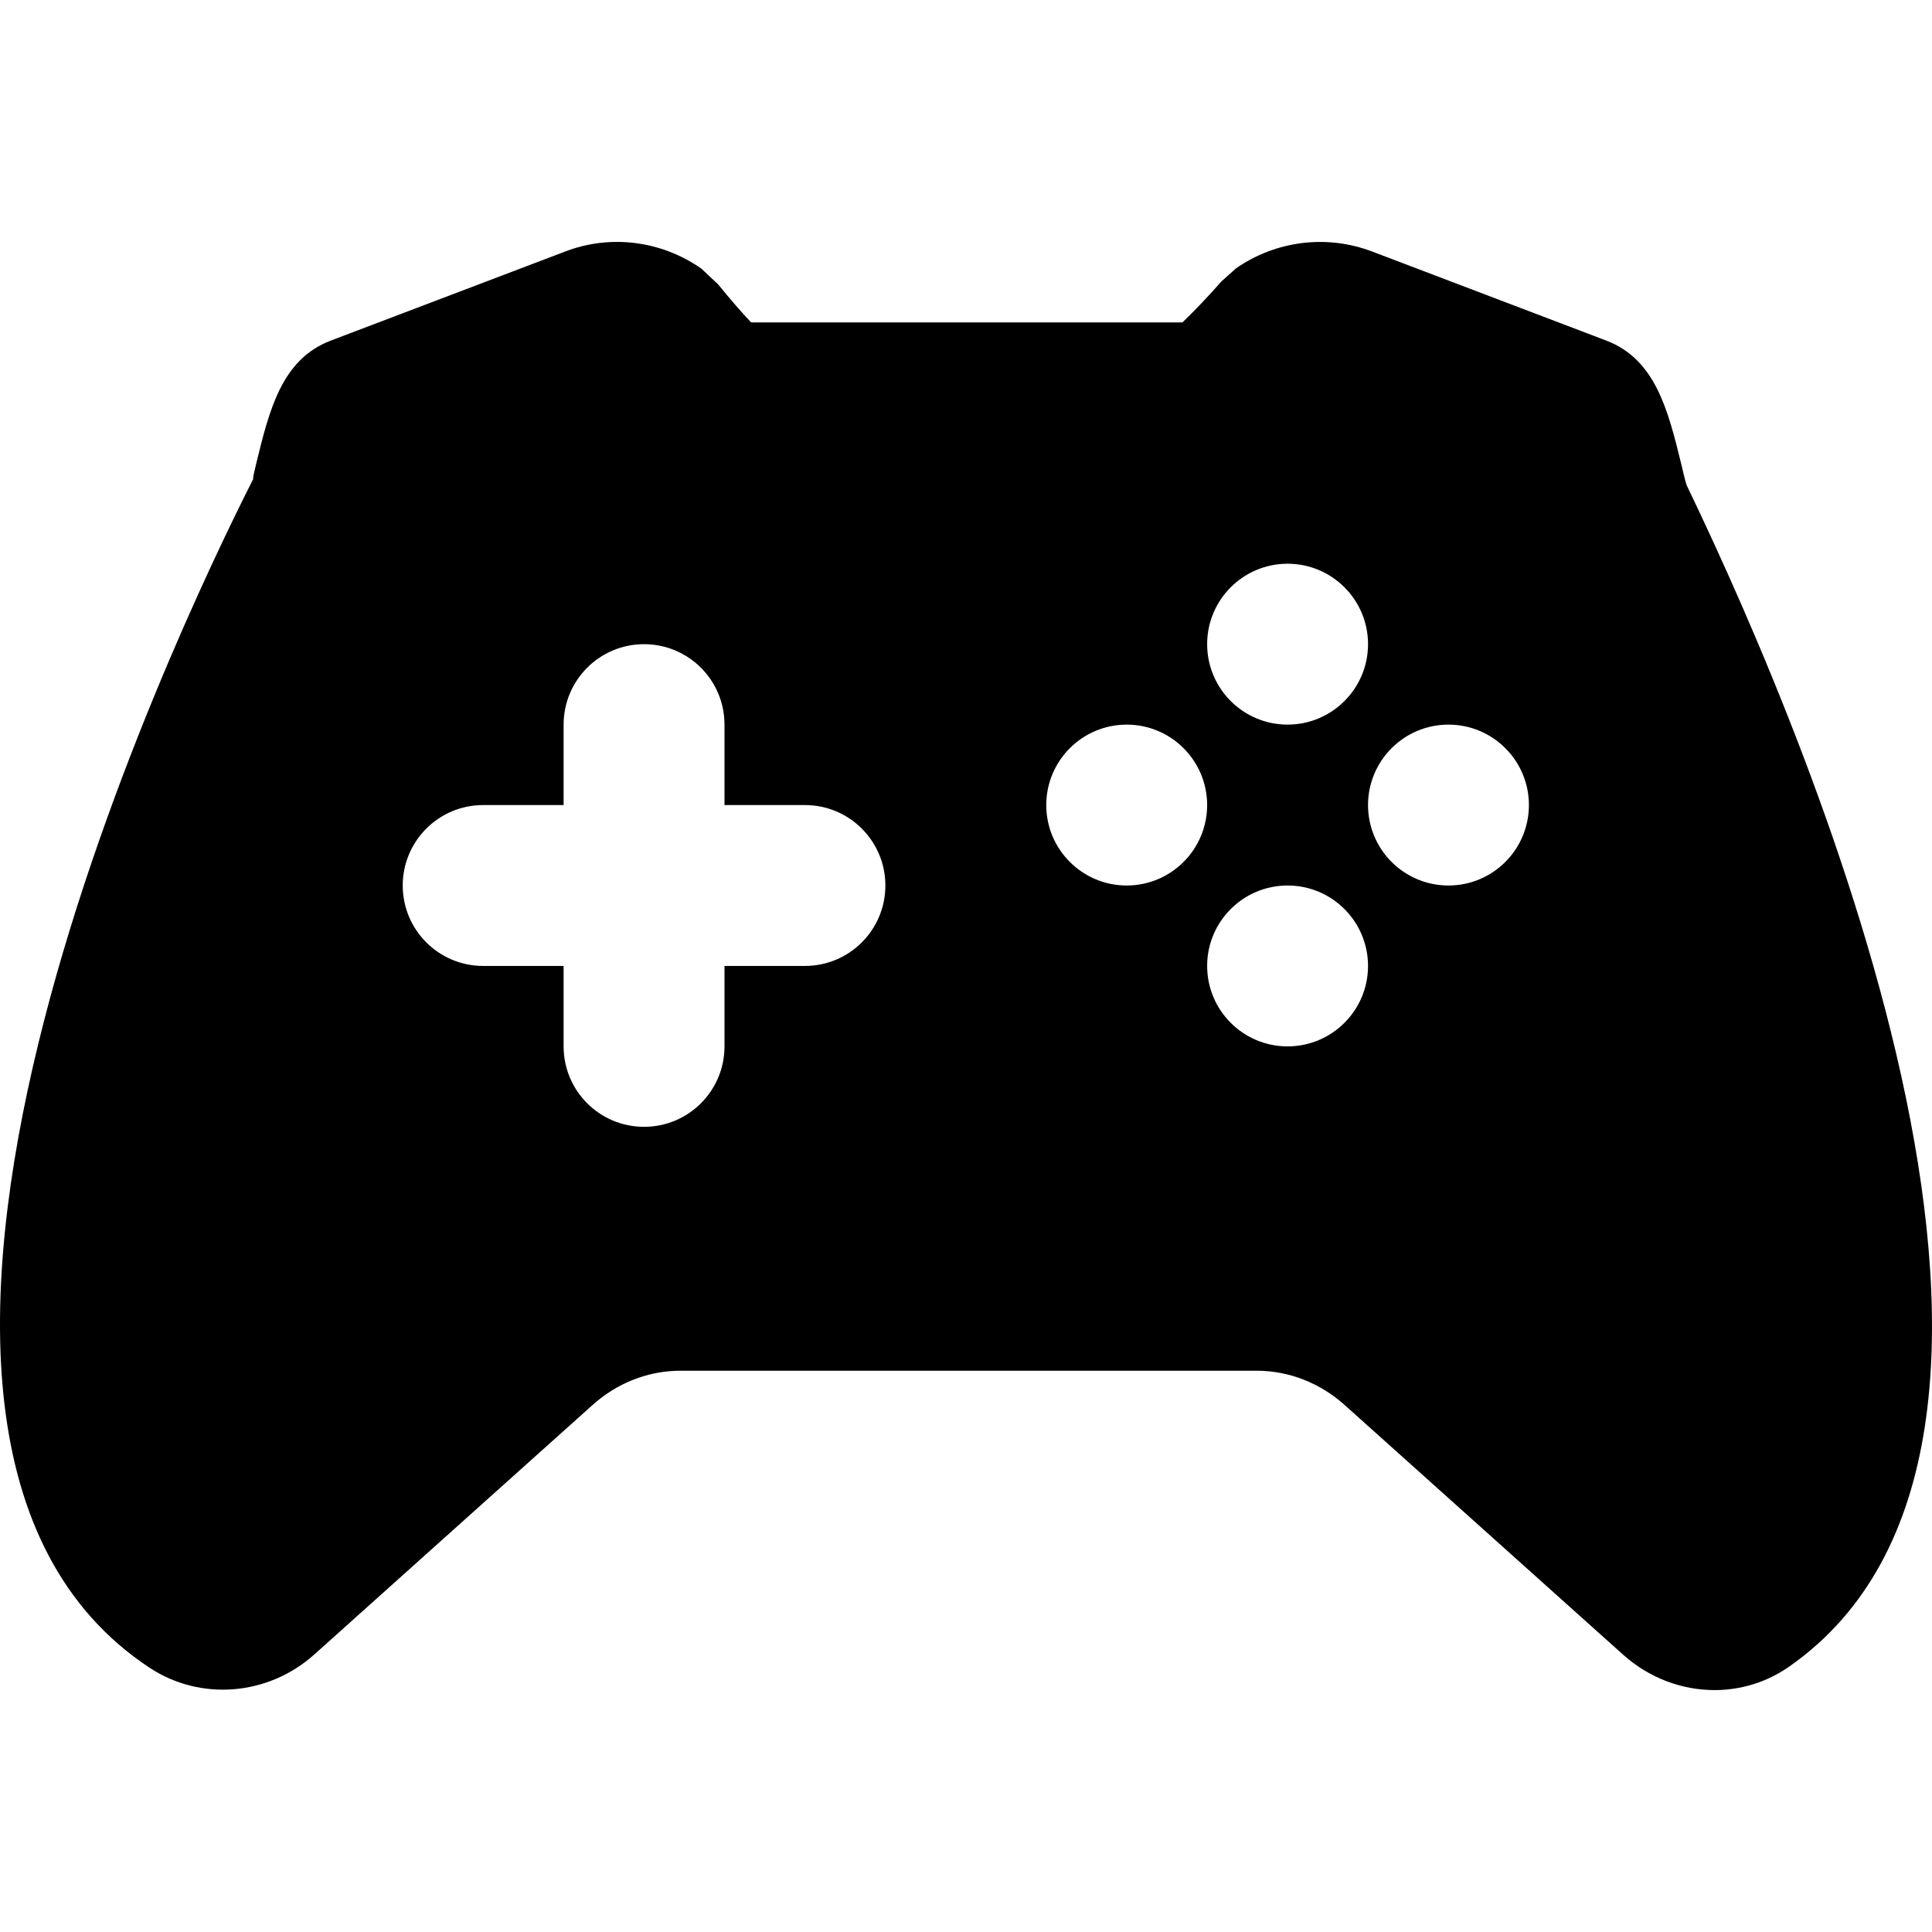
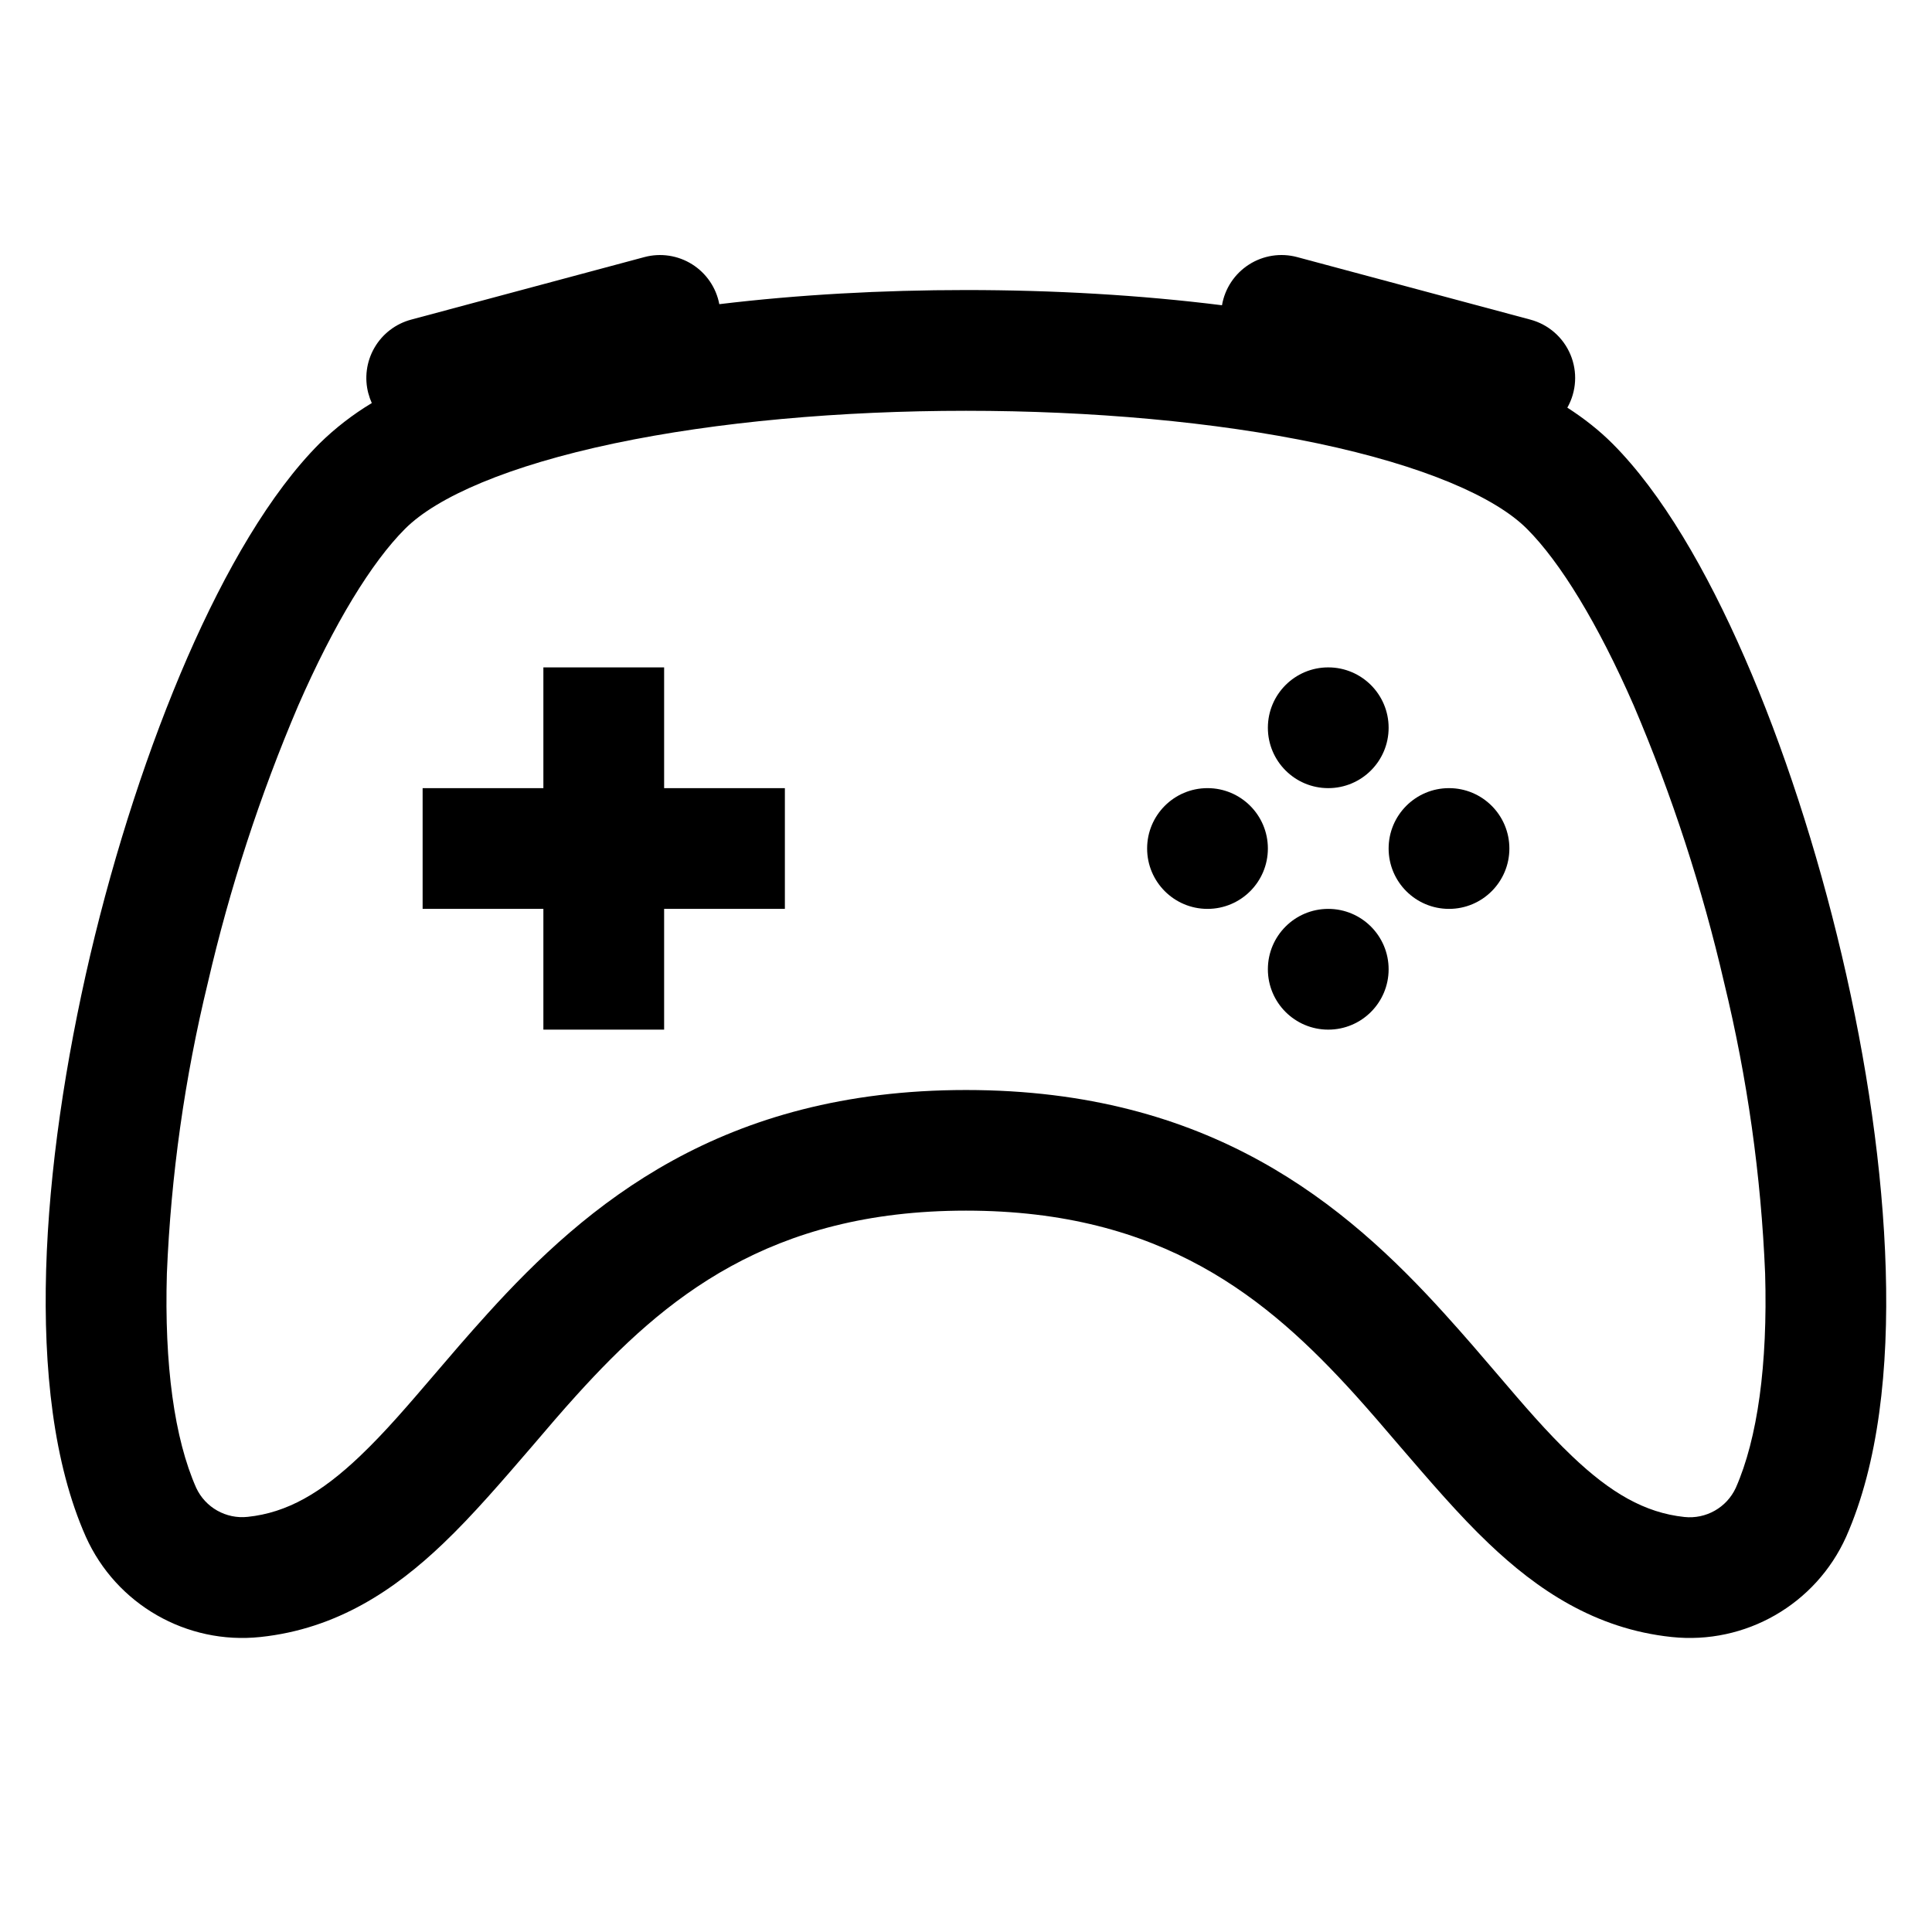
- <svg xmlns="http://www.w3.org/2000/svg" x="0px" y="0px" viewBox="0 0 512.368 512.368" style="enable-background:new 0 0 512.368 512.368;" xml:space="preserve">
-   <g>
-     <g>
-       <path d="M447.303,128.681c-0.427-1.259-0.875-3.264-1.408-5.525c-3.52-14.315-6.827-27.84-19.904-32.832l-62.08-23.616    c-12.032-4.565-25.515-2.923-36.139,4.48l-3.84,3.435c-3.115,3.563-7.339,8.021-10.347,10.88H199.197    c-2.539-2.667-5.931-6.592-8.768-10.112l-4.437-4.16c-10.624-7.424-24.149-9.131-36.117-4.523L87.73,90.324    c-13.013,4.949-16.277,18.325-19.755,32.512c-0.533,2.155-0.981,4.117-0.811,4.117c0,0,0.021,0,0.043-0.021    C46.045,168.66-54.606,379.902,39.623,442.26c13.483,8.917,31.424,7.509,43.691-3.456l73.856-66.219    c6.507-5.845,14.784-9.067,23.275-9.067h152.853c8.491,0,16.747,3.221,23.275,9.067l73.856,66.219    c6.955,6.229,15.616,9.408,24.277,9.408c6.955,0,13.888-2.069,19.883-6.293C557.746,383.572,482.823,202.494,447.303,128.681z     M341.469,149.502c11.776,0,21.333,9.557,21.333,21.333c0,11.776-9.557,21.333-21.333,21.333s-21.333-9.557-21.333-21.333    S329.693,149.502,341.469,149.502z M213.469,256.169h-21.333v21.333c0,11.776-9.536,21.333-21.333,21.333    s-21.333-9.557-21.333-21.333v-21.333h-21.333c-11.797,0-21.333-9.557-21.333-21.333s9.536-21.333,21.333-21.333h21.333V192.17    c0-11.776,9.536-21.333,21.333-21.333s21.333,9.557,21.333,21.333v21.333h21.333c11.797,0,21.333,9.557,21.333,21.333    S225.266,256.169,213.469,256.169z M298.802,234.836c-11.776,0-21.333-9.557-21.333-21.333s9.557-21.333,21.333-21.333    s21.333,9.557,21.333,21.333S310.578,234.836,298.802,234.836z M341.469,277.502c-11.776,0-21.333-9.557-21.333-21.333    s9.557-21.333,21.333-21.333s21.333,9.557,21.333,21.333S353.245,277.502,341.469,277.502z M384.135,234.836    c-11.776,0-21.333-9.557-21.333-21.333s9.557-21.333,21.333-21.333s21.333,9.557,21.333,21.333S395.911,234.836,384.135,234.836z" />
-     </g>
-   </g>
+ <svg xmlns="http://www.w3.org/2000/svg" width="16" height="16" fill="currentColor" class="bi bi-controller">
+   <path d="M11.5 6.027a.5.5 0 1 1-1 0 .5.5 0 0 1 1 0zm-1.5 1.5a.5.5 0 1 0 0-1 .5.5 0 0 0 0 1zm2.5-.5a.5.5 0 1 1-1 0 .5.5 0 0 1 1 0zm-1.5 1.5a.5.5 0 1 0 0-1 .5.5 0 0 0 0 1zm-6.5-3h1v1h1v1h-1v1h-1v-1h-1v-1h1v-1z" />
+   <path d="M3.051 3.26a.5.5 0 0 1 .354-.613l1.932-.518a.5.5 0 0 1 .62.39c.655-.079 1.35-.117 2.043-.117.72 0 1.443.041 2.12.126a.5.5 0 0 1 .622-.399l1.932.518a.5.5 0 0 1 .306.729c.14.09.266.19.373.297.408.408.78 1.05 1.095 1.772.32.733.599 1.591.805 2.466.206.875.34 1.78.364 2.606.024.816-.059 1.602-.328 2.21a1.42 1.42 0 0 1-1.445.83c-.636-.067-1.115-.394-1.513-.773-.245-.232-.496-.526-.739-.808-.126-.148-.25-.292-.368-.423-.728-.804-1.597-1.527-3.224-1.527-1.627 0-2.496.723-3.224 1.527-.119.131-.242.275-.368.423-.243.282-.494.575-.739.808-.398.38-.877.706-1.513.773a1.42 1.42 0 0 1-1.445-.83c-.27-.608-.352-1.395-.329-2.21.024-.826.16-1.73.365-2.606.206-.875.486-1.733.805-2.466.315-.722.687-1.364 1.094-1.772a2.34 2.34 0 0 1 .433-.335.504.504 0 0 1-.028-.079zm2.036.412c-.877.185-1.469.443-1.733.708-.276.276-.587.783-.885 1.465a13.748 13.748 0 0 0-.748 2.295 12.351 12.351 0 0 0-.339 2.406c-.022.755.062 1.368.243 1.776a.42.42 0 0 0 .426.24c.327-.034.61-.199.929-.502.212-.202.4-.423.615-.674.133-.156.276-.323.44-.504C4.861 9.969 5.978 9.027 8 9.027s3.139.942 3.965 1.855c.164.181.307.348.44.504.214.251.403.472.615.674.318.303.601.468.929.503a.42.42 0 0 0 .426-.241c.18-.408.265-1.02.243-1.776a12.354 12.354 0 0 0-.339-2.406 13.753 13.753 0 0 0-.748-2.295c-.298-.682-.61-1.19-.885-1.465-.264-.265-.856-.523-1.733-.708-.85-.179-1.877-.27-2.913-.27-1.036 0-2.063.091-2.913.27z" />
</svg>
